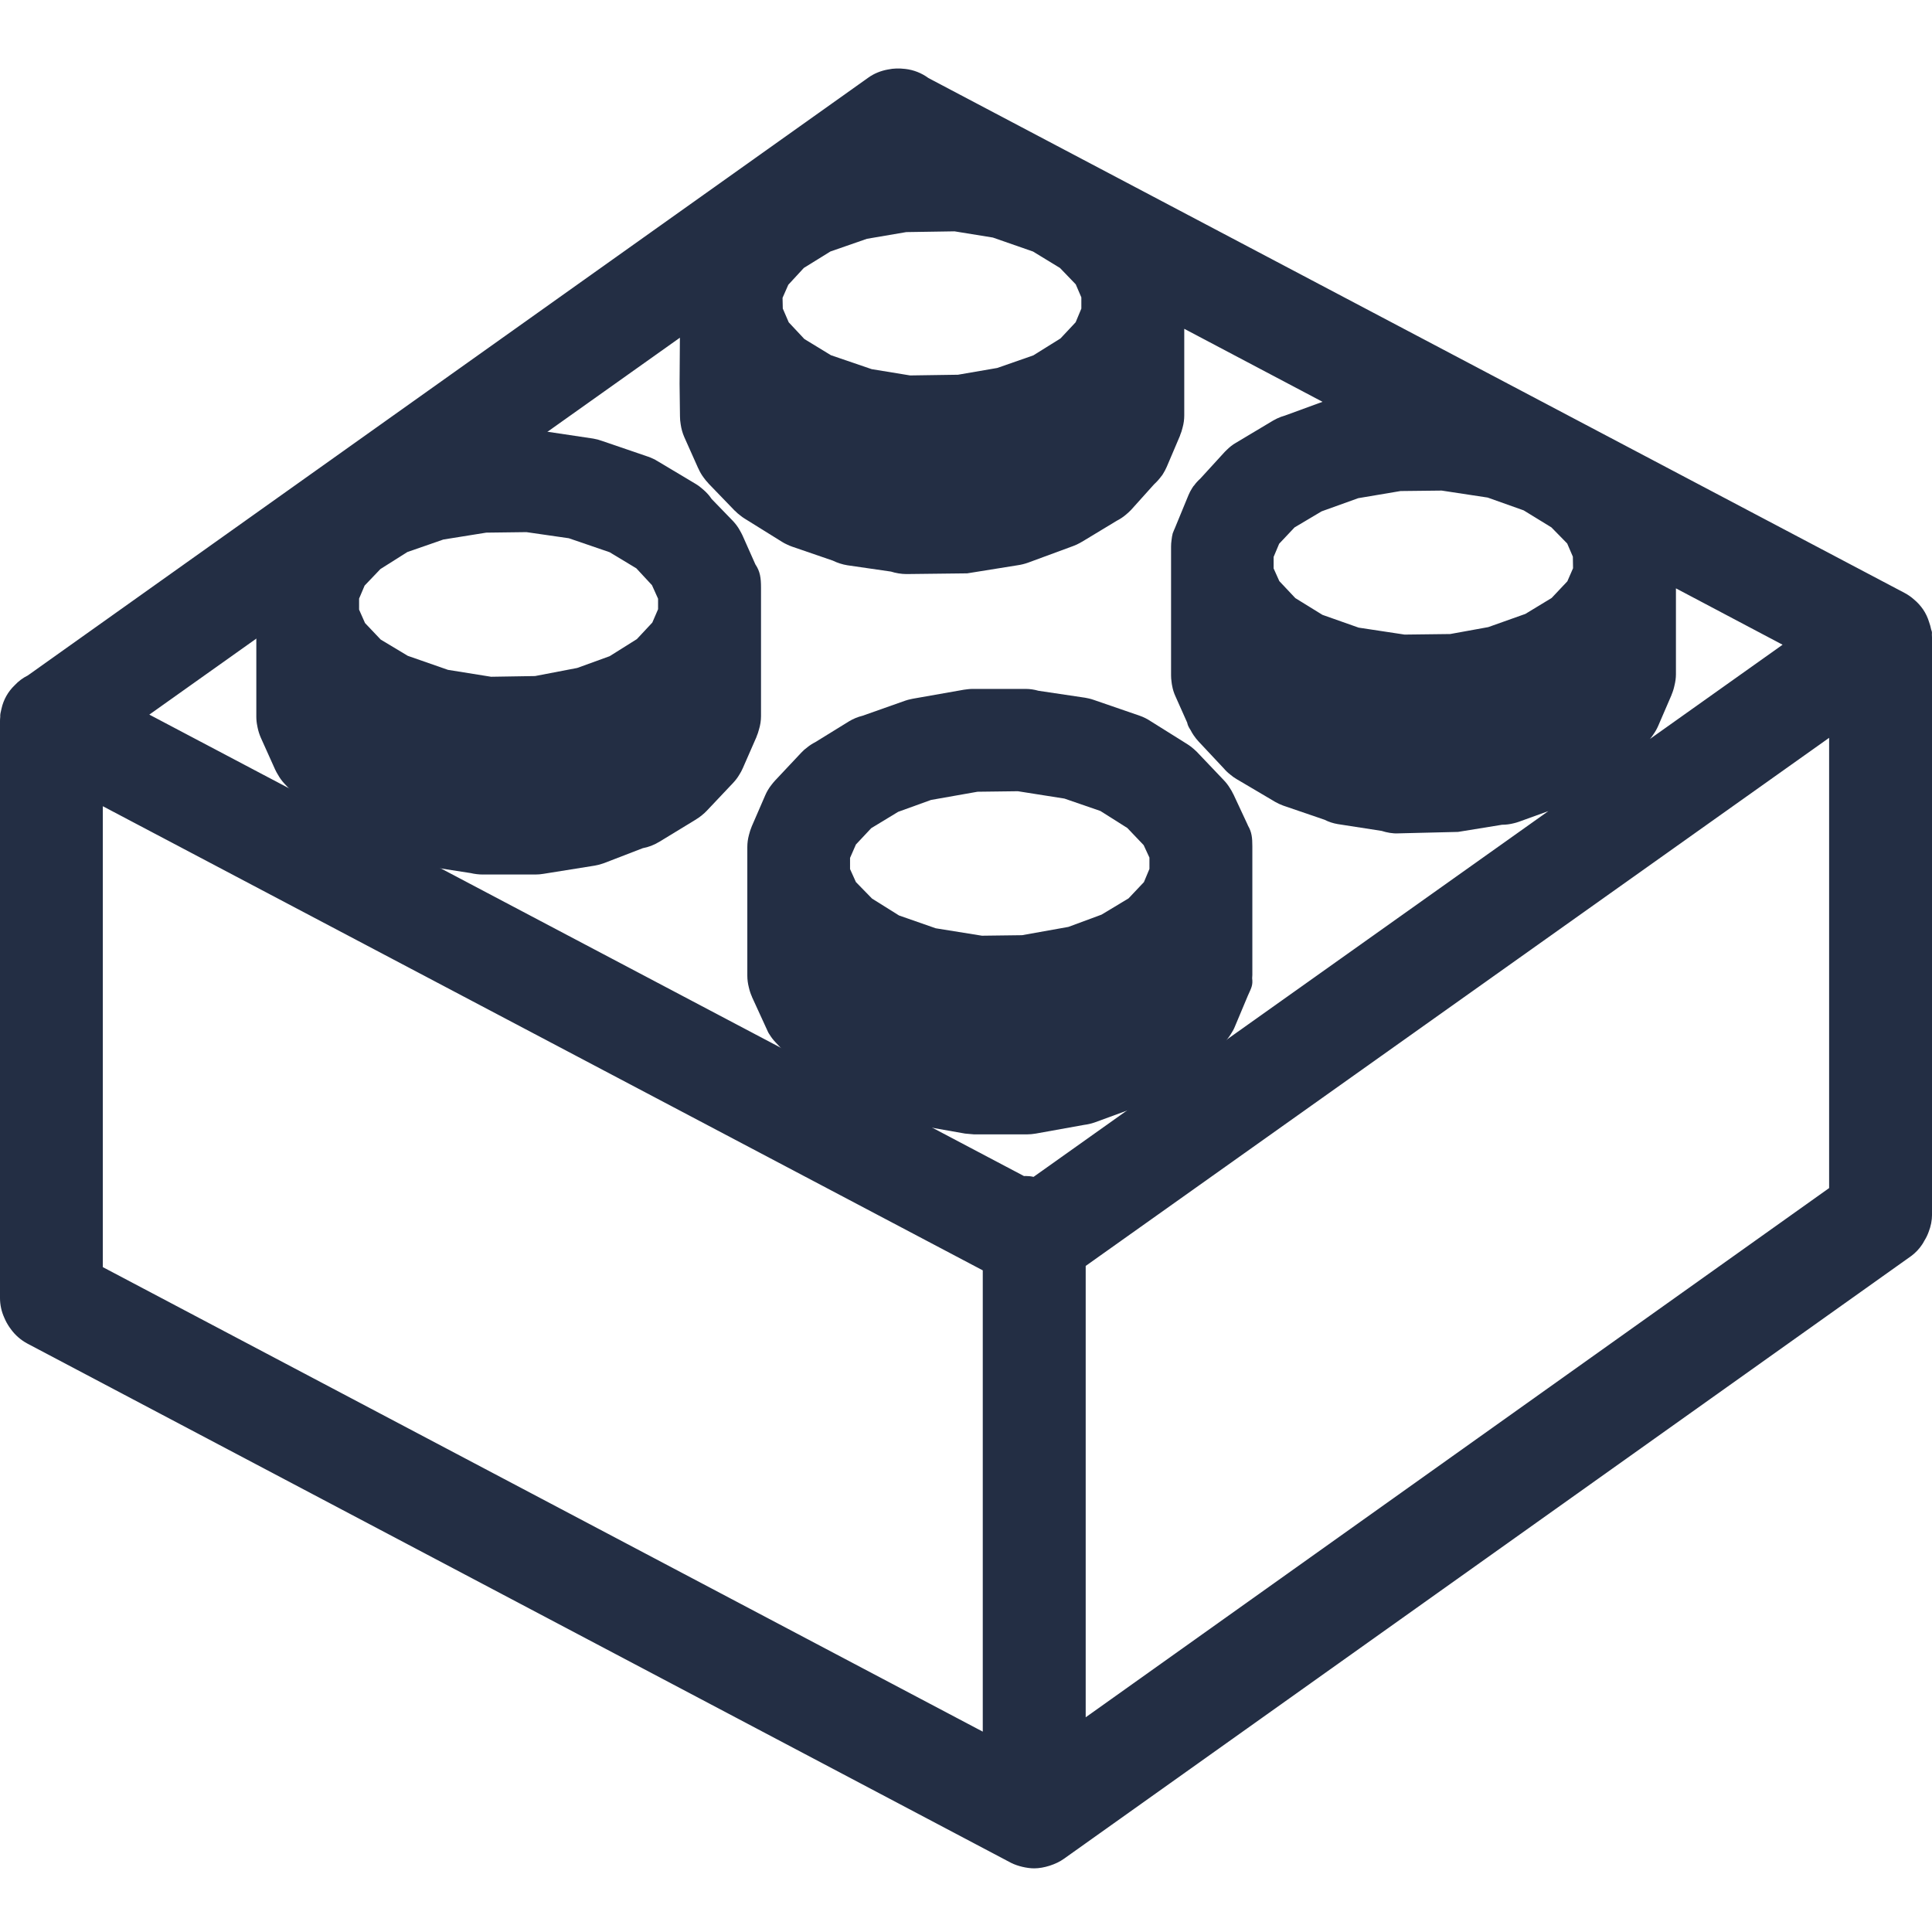
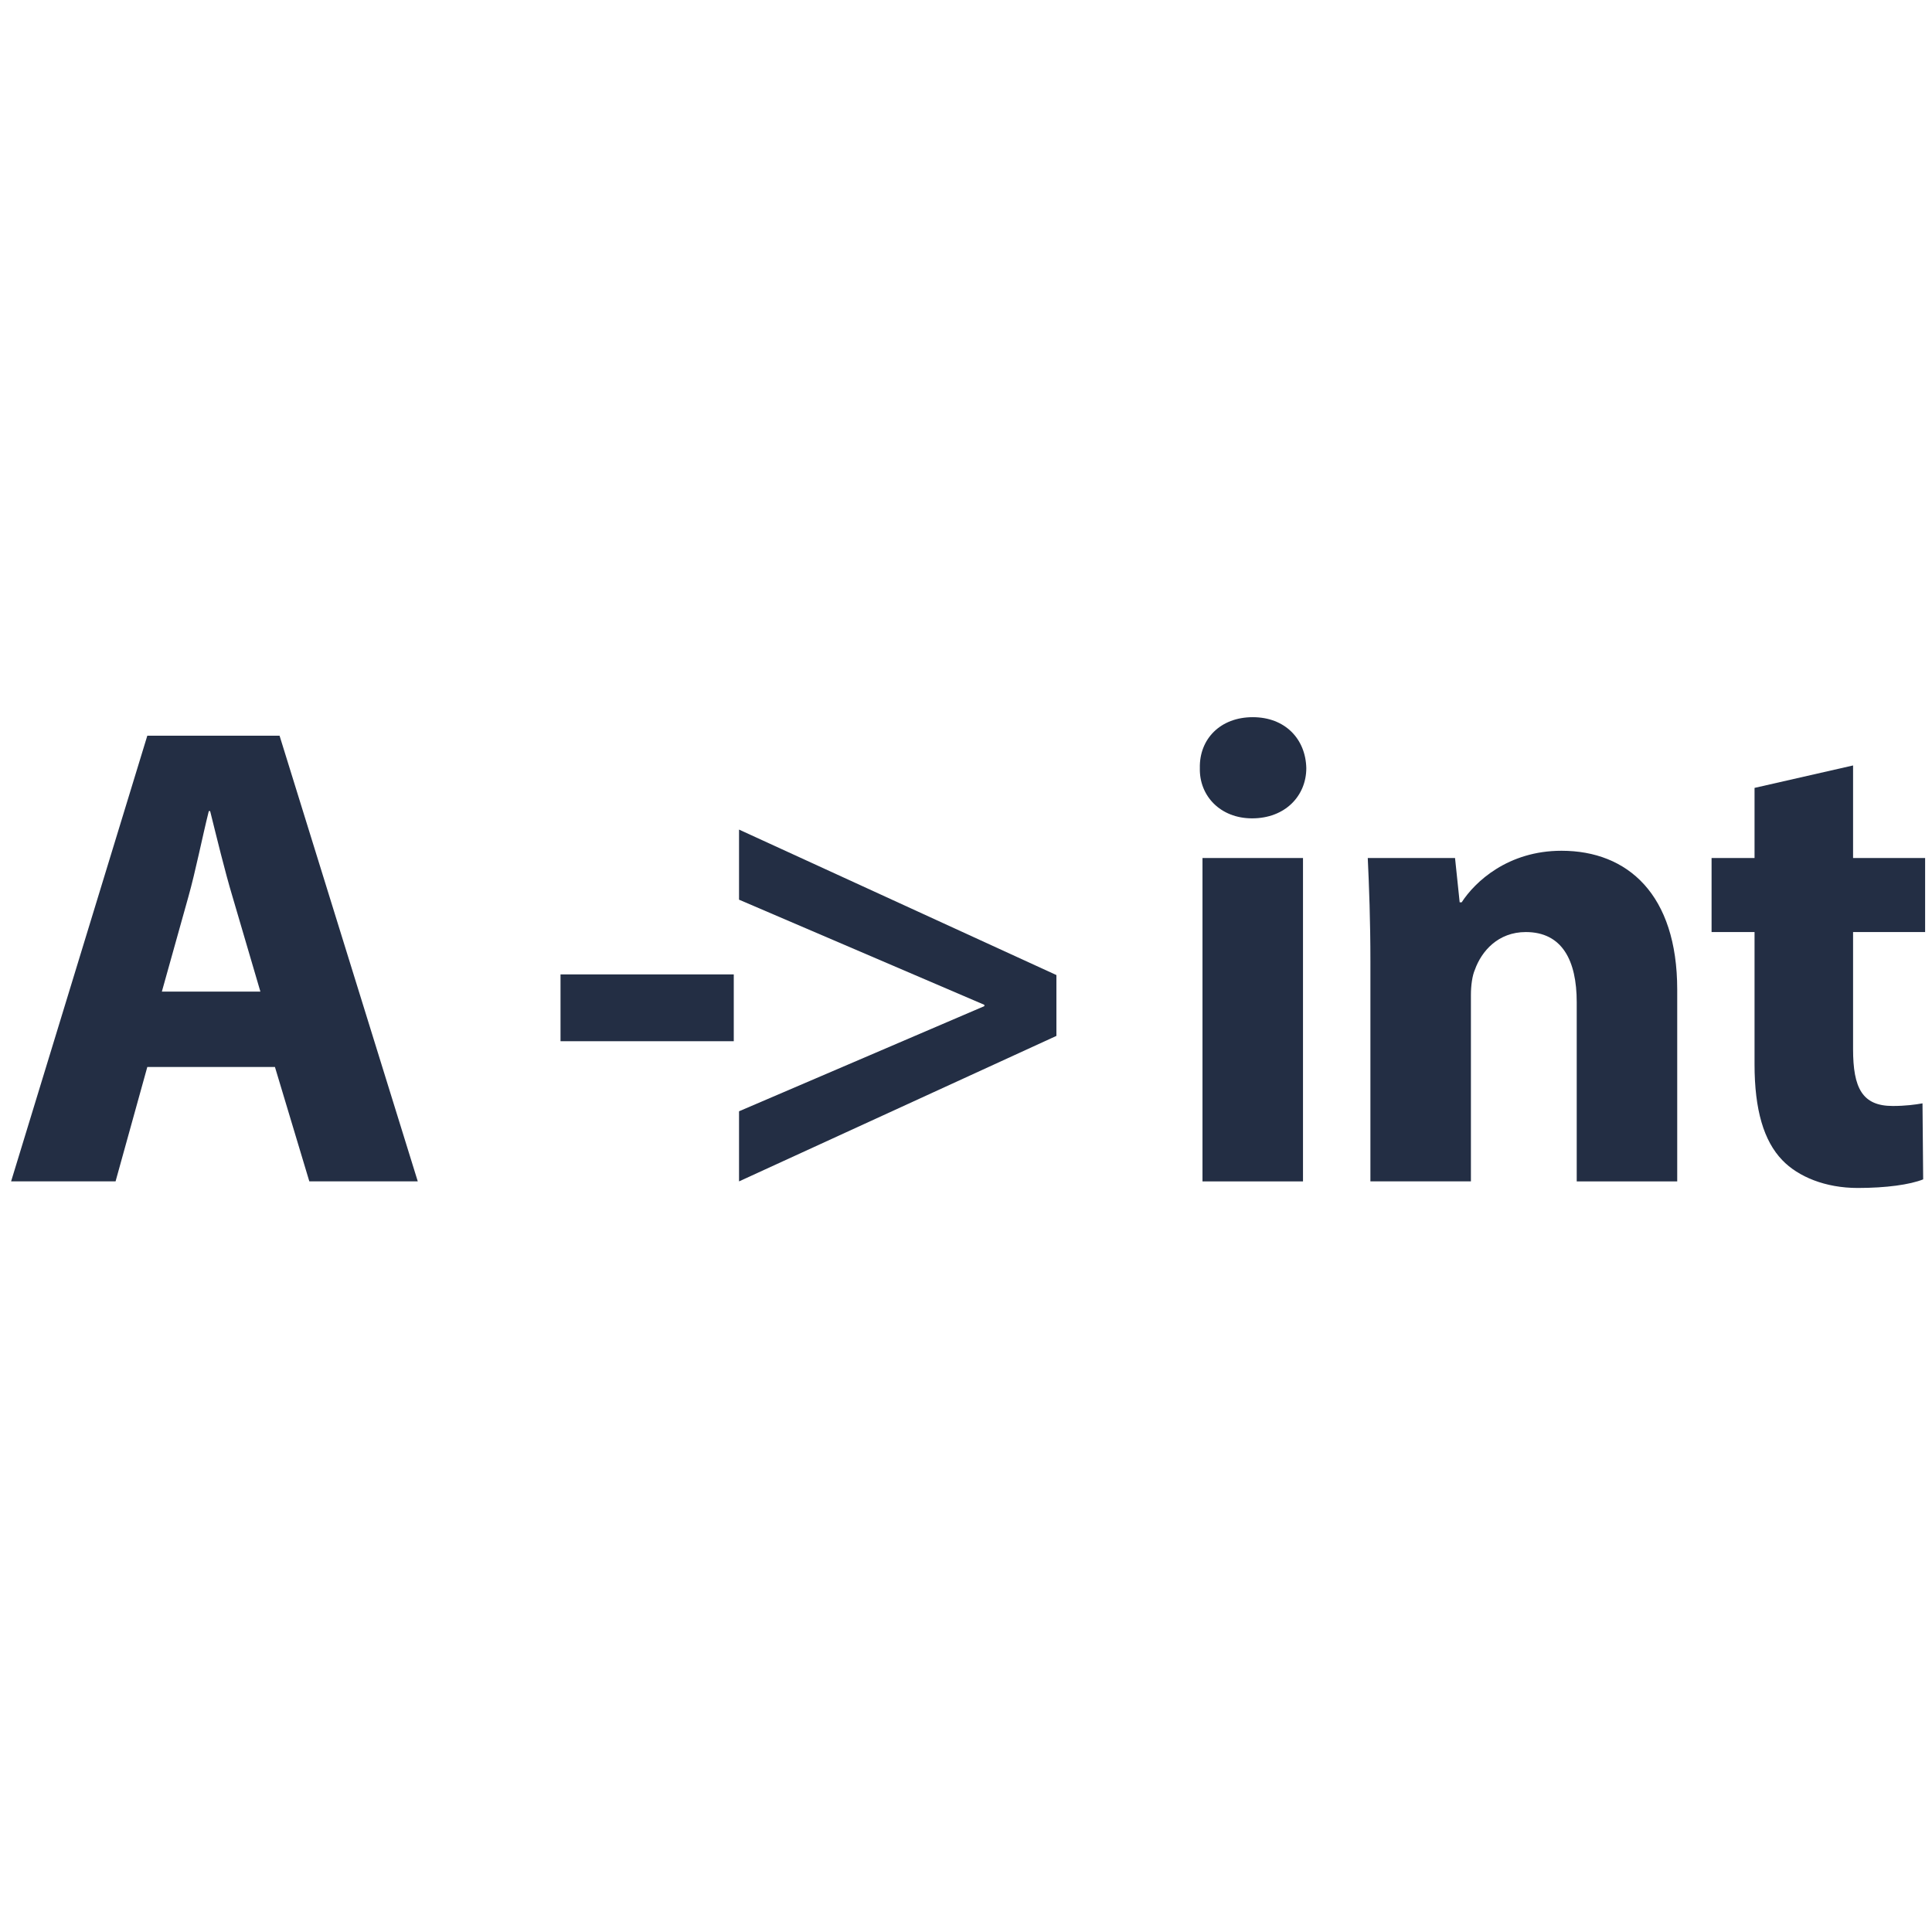
<svg xmlns="http://www.w3.org/2000/svg" version="1.1" id="Layer_1" x="0px" y="0px" width="128px" height="128px" viewBox="0 0 128 128" enable-background="new 0 0 128 128" xml:space="preserve">
  <g>
-     <path fill="#232E44" d="M68.518,120.702c0.062,0,0.115-0.022,0.174-0.052c0-0.006,0.004,0,0.01-0.006l56.089-39.912   c0.01-0.006,0.01-0.021,0.01-0.03c0.025-0.027,0.03-0.054,0.058-0.095c0.021-0.043,0.053-0.073,0.053-0.116   c0-0.011,0.011-0.015,0.011-0.024V42.284c0-0.013-0.021-0.023-0.021-0.044c-0.01-0.026-0.021-0.058-0.026-0.087   c-0.015-0.019-0.011-0.034-0.015-0.052c-0.006-0.008-0.027-0.008-0.027-0.01c-0.01-0.026-0.03-0.034-0.053-0.053   c-0.021-0.008-0.021-0.026-0.03-0.031L59.66,7.635c-0.021-0.016-0.031,0-0.057-0.016c-0.037-0.011-0.078-0.011-0.11-0.005   c-0.053,0-0.084,0.005-0.115,0.026c-0.026,0.005-0.047,0-0.058,0.008L3.212,47.507c-0.011,0.005-0.011,0.013-0.011,0.029   c-0.021,0.01-0.032,0.031-0.047,0.05c-0.005,0.018-0.037,0.023-0.047,0.031c-0.005,0.023,0,0.034,0,0.052   c-0.005,0.029-0.016,0.053-0.016,0.079c0,0.008-0.01,0.013-0.01,0.024v38.234c0,0.021,0.015,0.031,0.015,0.047   c0.005,0.043,0.021,0.079,0.053,0.11c0.016,0.03,0.042,0.062,0.063,0.089c0.016,0.018,0.016,0.031,0.042,0.036l65.111,34.382   C68.418,120.691,68.464,120.702,68.518,120.702z M59.535,8.297l7.387,3.9l-3.374-0.594c-0.016-0.007-0.016,0.011-0.032,0.005   c-0.021,0-0.021-0.012-0.03-0.015l-3.521,0.055c-0.005,0-0.026,0.013-0.031,0.013c-0.011,0-0.011-0.008-0.026-0.003l-3.379,0.536   c0,0.003-0.016,0.019-0.016,0.021c-0.01,0-0.025-0.011-0.037-0.003l-3.029,1.049c-0.016,0.007-0.026,0.019-0.042,0.029   c-0.01,0.005-0.021-0.008-0.036,0.005l-2.464,1.539c-0.016,0.008-0.016,0.018-0.032,0.031c-0.005,0.005-0.026,0.005-0.041,0.018   L49.1,16.759c-0.005,0.013-0.005,0.031-0.021,0.05c0,0.015-0.031,0.021-0.036,0.036l-0.911,2.077   c-0.005,0.021,0.01,0.042-0.005,0.071c0,0.021-0.021,0.039-0.021,0.06l0.026,2.134l-0.026,4.198l0,0c0,0,0,0.002,0,0.005   l0.026,2.187c0,0.026,0.021,0.034,0.021,0.062c0.01,0.021,0,0.045,0,0.065l0.925,2.075c0,0.026,0.031,0.034,0.042,0.06   c0,0.008,0,0.026,0.021,0.034l1.758,1.82c0.005,0.011,0.021,0.005,0.032,0.014c0.005,0.007,0.021,0.028,0.031,0.034l2.469,1.536   c0.016,0.005,0.026,0.005,0.037,0.013c0.01,0.002,0.01,0.019,0.031,0.019l3.056,1.078c0.015,0.007,0.036,0.007,0.052,0.011   c0.006,0,0.006,0.007,0.011,0.007l3.379,0.536c0.016,0.005,0.026,0.008,0.058,0.008l0,0h3.495l0,0c0.01,0,0.025-0.002,0.042-0.008   l3.391-0.536c0,0,0-0.007,0.006-0.007c0.015-0.003,0.023-0.003,0.052-0.011l3.008-1.109c0.011,0,0.011-0.014,0.021-0.016   c0.011-0.011,0.021-0.002,0.031-0.013l2.506-1.504c0.016-0.008,0.016-0.031,0.031-0.036c0.01-0.011,0.026-0.009,0.036-0.021   l1.731-1.876c0.006-0.007,0.006-0.029,0.017-0.036c0.021-0.019,0.03-0.037,0.042-0.053l0.883-2.077   c0.018-0.024-0.005-0.042,0-0.066c0-0.023,0.032-0.037,0.032-0.063v-6.393v-2.129c0-0.029-0.032-0.037-0.032-0.06   c-0.005-0.029,0-0.05-0.005-0.068l-0.899-2.077c-0.01-0.019-0.037-0.026-0.047-0.042c-0.006-0.019-0.006-0.034-0.011-0.055   l-1.104-1.13L99.314,29.31l-3.254-0.495c-0.016,0-0.021,0.005-0.031,0.005c-0.006,0-0.006-0.008-0.025-0.008h-3.516   c-0.016,0-0.021,0.008-0.032,0.008c0,0-0.011-0.005-0.024-0.002l-3.375,0.567c-0.016,0.003-0.016,0.011-0.021,0.011   c-0.011,0.005-0.021-0.003-0.042,0l-3.008,1.08c-0.01,0.005-0.01,0.024-0.016,0.026c-0.018,0.005-0.027,0-0.048,0.005l-2.475,1.478   c-0.005,0.011-0.005,0.026-0.017,0.031c-0.016,0.016-0.031,0.014-0.043,0.024l-1.762,1.875c-0.011,0.016-0.005,0.04-0.016,0.058   c-0.006,0.013-0.037,0.016-0.043,0.034l-0.889,2.077c-0.006,0.021,0.004,0.047,0,0.068c0,0.018-0.017,0.037-0.017,0.062v2.185   v4.204v2.137c0,0.016,0.017,0.035,0.017,0.058c0.004,0.029-0.006,0.044,0,0.07l0.926,2.069c0.006,0.026,0.021,0.04,0.031,0.061   c0.016,0.01,0,0.026,0.026,0.034l1.752,1.873c0.017,0.018,0.026,0.008,0.036,0.024c0.031,0.01,0.031,0.023,0.043,0.039l2.488,1.47   c0.017,0.005,0.031,0.005,0.037,0.013c0.021,0.008,0.021,0.013,0.021,0.018l3.039,1.078c0.022,0.005,0.037,0.005,0.053,0.011   c0.005,0,0.005,0.003,0.005,0.005l3.379,0.567c0.019,0.005,0.032,0.005,0.055,0.005l0,0c0.01,0,0.01,0,0.01,0l3.518-0.06l0,0   c0.024,0,0.029,0,0.041-0.002l3.379-0.51c0.012,0,0.012-0.005,0.012-0.005c0.025-0.006,0.041-0.006,0.057-0.011l3.04-1.078   c0.011-0.005,0.011-0.01,0.024-0.018c0.007-0.011,0.022-0.008,0.037-0.016l2.443-1.536c0.016-0.005,0.016-0.026,0.026-0.031   c0.005-0.013,0.03-0.008,0.042-0.019l1.757-1.873c0.012-0.013,0.012-0.026,0.012-0.04c0.021-0.019,0.041-0.029,0.058-0.058   l0.895-2.074c0.021-0.021,0-0.038,0-0.063c0.018-0.024,0.031-0.042,0.031-0.065v-6.338l0,0c0,0,0,0,0-0.002l-0.031-2.184   c0-0.023-0.01-0.042-0.016-0.058c-0.01-0.029,0.006-0.047-0.01-0.071l-0.905-2.071c0-0.021-0.027-0.029-0.042-0.044   c-0.012-0.016-0.012-0.037-0.021-0.056l-1.047-1.077l18.086,9.552L68.489,81.736l-0.351-0.184c0.125-0.104,0.166-0.275,0.066-0.417   c-0.094-0.143-0.292-0.184-0.439-0.09l-0.172,0.114c-0.025,0.021-0.025,0.053-0.058,0.079L4.028,47.732L59.535,8.297z    M73.874,17.104l0.849,1.959v1.999l-0.832,1.988l-1.658,1.771l-2.434,1.52l-2.956,1.031l-3.327,0.534l-3.442,0.052l-3.321-0.585   l-3.014-1.031l-2.412-1.467l-1.684-1.803l-0.854-1.959l-0.036-1.996l0.858-1.959l1.668-1.805l2.402-1.488l2.981-1.033l3.333-0.531   l3.464-0.054l3.327,0.585l2.976,1.033l2.407,1.467L73.874,17.104z M73.891,29.412l-1.658,1.802l-2.442,1.462l-2.946,1.086   l-3.327,0.531h-3.442l-3.332-0.534l-3.003-1.054l-2.412-1.491l-1.684-1.752L48.786,27.5l-0.031-2.113l0.01-2.676l0.314,0.677   c0,0.021,0.021,0.037,0.042,0.052c0,0.013,0,0.024,0.005,0.04l1.763,1.867c0.016,0.016,0.031,0.013,0.031,0.024   c0.032,0.011,0.032,0.031,0.042,0.037l2.469,1.504c0.016,0.008,0.026,0.005,0.037,0.01c0.01,0.006,0.01,0.019,0.031,0.023   l3.056,1.047c0.015,0.005,0.036,0.003,0.052,0.005c0,0,0,0.007,0.006,0.007l3.379,0.597c0.016,0.002,0.031,0.002,0.052,0.002l0,0   c0.011,0,0.011,0,0.011,0l3.495-0.052l0,0c0.01-0.002,0.025-0.002,0.042-0.002l3.385-0.544c0.006,0,0.006-0.005,0.012-0.007   c0.015,0,0.023,0,0.035-0.005l3.02-1.047c0.005-0.005,0.016-0.023,0.025-0.026c0.006-0.005,0.021-0.002,0.037-0.01l2.5-1.564   c0.016-0.005,0.016-0.023,0.031-0.034c0.01-0.008,0.026-0.005,0.026-0.019l1.735-1.844c0.012-0.013,0.006-0.024,0.012-0.04   c0.021-0.021,0.041-0.031,0.053-0.057l0.256-0.615v4.716L73.891,29.412z M66.941,12.216c-0.004-0.003-0.004-0.016-0.015-0.016   L66.941,12.216L66.941,12.216z M106.425,34.258l0.858,1.967l0.021,2.048l-0.854,1.962l-1.694,1.8l-2.369,1.436l-2.988,1.062   l-3.321,0.555h-3.479l-3.332-0.502l-2.981-1.055l-2.429-1.496l-1.688-1.8l-0.862-1.909v-2.051l0.825-1.959l1.7-1.8l2.418-1.436   l2.955-1.064l3.311-0.557h3.471l3.332,0.507l2.973,1.055l2.432,1.496L106.425,34.258z M68.848,82.281l55.418-39.365v37.386   l-55.418,39.446V82.281z M3.729,48.308l64.464,34v37.53L3.729,85.807V48.308z" />
-     <path fill="#232E44" d="M68.518,123.783c-0.476,0-1.099-0.146-1.526-0.361L1.815,89.016c-0.43-0.23-0.811-0.561-1.093-0.953   c-0.147-0.193-0.272-0.401-0.367-0.602c-0.025-0.053-0.052-0.105-0.073-0.163C0.099,86.896,0,86.445,0,86.006V47.772   c0-0.092,0.005-0.181,0.016-0.272c-0.011-0.197,0.026-0.28,0.083-0.547c0.131-0.597,0.435-1.135,0.874-1.553   c0.246-0.265,0.539-0.487,0.869-0.649L57.536,5.137c0.377-0.269,0.827-0.449,1.287-0.531c0.388-0.081,0.738-0.086,1.156-0.039   c0.549,0.062,1.088,0.274,1.533,0.604l64.671,34.112c0.23,0.121,0.445,0.272,0.639,0.447c0.226,0.188,0.424,0.408,0.593,0.654   c0.171,0.253,0.302,0.533,0.392,0.829c0.059,0.16,0.104,0.324,0.137,0.492c0.062,0.17,0.058,0.191,0.048,0.314   c0.005,0.086,0.01,0.175,0.01,0.264v38.183c0,0.392-0.078,0.778-0.222,1.146c-0.071,0.199-0.16,0.382-0.266,0.555   c-0.006,0.01-0.016,0.032-0.025,0.042c-0.053,0.104-0.104,0.188-0.157,0.263c-0.188,0.281-0.424,0.526-0.694,0.731l-56.15,39.946   C69.967,123.525,69.154,123.783,68.518,123.783z M6.812,83.95l58.299,30.776V84.164L6.812,53.414V83.95z M71.93,83.871v29.904   l49.254-35.062v-29.83L71.93,83.871z M67.941,77.913c0.172,0,0.355,0.015,0.535,0.058l34.107-24.233l-1.967,0.711   c-0.1,0.034-0.209,0.068-0.324,0.094c-0.246,0.063-0.507,0.099-0.775,0.099L96.6,55.116l-3.966,0.097   c-0.35,0.021-0.764-0.055-1.093-0.163l-2.914-0.452c-0.299-0.05-0.591-0.145-0.863-0.282v-0.002l-2.752-0.942   c-0.188-0.068-0.371-0.155-0.545-0.254c-0.016-0.011-0.031-0.021-0.046-0.029l-2.491-1.47c-0.146-0.087-0.287-0.183-0.412-0.293   c-0.162-0.125-0.31-0.264-0.439-0.418l-1.658-1.769c-0.125-0.133-0.24-0.277-0.341-0.428c-0.072-0.108-0.142-0.22-0.198-0.335   c-0.146-0.222-0.193-0.337-0.23-0.505l-0.778-1.745c-0.095-0.209-0.167-0.427-0.208-0.651c-0.021-0.097-0.038-0.199-0.048-0.301   c-0.022-0.146-0.032-0.291-0.032-0.434v-8.525c0-0.142,0.01-0.288,0.032-0.434c0.016-0.152,0.041-0.303,0.077-0.444l0.084-0.209   c0.012-0.024,0.018-0.047,0.027-0.068h0.004l0.933-2.265c0.062-0.154,0.146-0.303,0.235-0.447c0.03-0.047,0.058-0.092,0.088-0.136   l0.043-0.044c0.119-0.167,0.261-0.322,0.416-0.46l1.623-1.776c0.047-0.047,0.096-0.094,0.143-0.139   c0.171-0.172,0.365-0.324,0.58-0.449l2.474-1.479c0.08-0.043,0.157-0.085,0.236-0.125c0.01-0.005,0.021-0.01,0.032-0.015   l0.005-0.003c0.161-0.076,0.329-0.139,0.502-0.186l2.501-0.915l-9.161-4.837v5.736c0,0.267-0.035,0.537-0.108,0.798   c-0.043,0.183-0.101,0.364-0.174,0.536h0.006l-0.885,2.077c-0.072,0.165-0.162,0.332-0.256,0.481   c-0.012,0.011-0.018,0.021-0.021,0.032c-0.016,0.024-0.031,0.044-0.045,0.067l-0.019,0.019c-0.142,0.198-0.329,0.405-0.502,0.562   l-1.517,1.688c-0.105,0.107-0.215,0.212-0.33,0.306c-0.188,0.162-0.397,0.303-0.621,0.416l-2.303,1.392v-0.002   c-0.043,0.026-0.084,0.05-0.127,0.073c-0.14,0.081-0.293,0.149-0.443,0.206l-3.008,1.109c-0.211,0.076-0.473,0.141-0.69,0.17   l-3.338,0.536l-4.023,0.047c-0.33,0-0.712-0.062-1.026-0.164l-2.893-0.419c-0.314-0.049-0.675-0.165-0.957-0.306l-2.705-0.929   c-0.11-0.04-0.22-0.083-0.325-0.136c-0.121-0.053-0.235-0.115-0.345-0.184l-2.469-1.536c-0.089-0.054-0.178-0.117-0.262-0.186   c-0.141-0.102-0.271-0.214-0.387-0.337H48.68l-1.758-1.821l0.006-0.002c-0.116-0.12-0.226-0.249-0.32-0.387   c-0.136-0.183-0.251-0.382-0.339-0.588h-0.005l-0.926-2.074c-0.12-0.272-0.199-0.558-0.241-0.851   c-0.031-0.178-0.047-0.355-0.047-0.534l-0.026-2.149l0.021-3.056L9.893,47.345l57.95,30.573   C67.874,77.918,67.911,77.913,67.941,77.913z M89.961,48.59c0.053,0.013,0.105,0.029,0.152,0.044l2.92,0.458l2.918-0.094   l2.962-0.46c0.005,0,0.005,0,0.01-0.003l2.429-0.879l1.894-1.222l-2.813,1.002c-0.168,0.06-0.347,0.104-0.522,0.135l-3.322,0.555   l-3.985,0.042l-3.793-0.539c-0.193-0.029-0.383-0.076-0.565-0.141l-2.884-1.018l0.043,0.042l1.805,1.067   c0.158,0.05,0.299,0.11,0.429,0.183L89.961,48.59z M109.544,48.65c-0.058,0.089-0.114,0.172-0.185,0.254l-0.053,0.06l8.795-6.249   l-7.066-3.735v5.697c0,0.248-0.037,0.502-0.1,0.751c-0.043,0.204-0.105,0.402-0.188,0.596h0.005l-0.895,2.074   C109.773,48.289,109.669,48.475,109.544,48.65z M90.014,41.582l3.045,0.461l3.02-0.037l2.521-0.458l2.459-0.874l1.741-1.057   l1.041-1.104l0.377-0.865l-0.012-0.767l-0.376-0.874l-1.046-1.067l-1.837-1.127l-2.385-0.848l-3.047-0.463l-2.725,0.031   l-2.805,0.473l-2.422,0.871l-1.795,1.065l-1.021,1.083l-0.366,0.872v0.763l0.377,0.84l1.062,1.127l1.795,1.108L90.014,41.582z    M55.051,23.534l2.7,0.923l2.548,0.417l3.17-0.047l2.6-0.448l2.391-0.834l1.801-1.123l1.004-1.072l0.377-0.905v-0.743l-0.371-0.863   l-1.045-1.086l-1.785-1.088l-2.662-0.927l-2.539-0.411l-3.197,0.05l-2.61,0.445l-2.417,0.84l-1.758,1.088l-1.031,1.117   l-0.381,0.865l0.016,0.711l0.393,0.911l1.035,1.106L55.051,23.534z" />
-   </g>
-   <g>
-     <path fill="#232E44" d="M20.089,47.546c0.005,0.026-0.005,0.053,0,0.071l0.947,2.103c0.005,0.021,0.031,0.032,0.047,0.055   c0,0.01,0,0.026,0.005,0.034l1.736,1.847c0.006,0.013,0.031,0.007,0.042,0.018c0.01,0.011,0.01,0.029,0.031,0.037l2.501,1.506   c0.005,0.005,0.026,0.003,0.031,0.013c0.01,0.002,0.016,0.016,0.031,0.019l2.993,1.046c0.032,0.011,0.042,0.011,0.052,0.011   c0.005,0.002,0.005,0.008,0.011,0.008l3.411,0.541c0.01,0.002,0.042,0.002,0.052,0.002l0,0h3.495l0,0c0.01,0,0.031,0,0.052-0.002   l3.385-0.541l0.011-0.008c0.01-0.008,0.021-0.008,0.042-0.011l3.044-1.104c0.006-0.002,0.006-0.016,0.011-0.019   c0.015-0.005,0.026-0.003,0.036-0.013l2.47-1.504c0.031-0.011,0.031-0.026,0.042-0.037c0.01-0.011,0.021-0.005,0.026-0.019   l1.743-1.849c0.005-0.011,0.005-0.026,0.01-0.032c0.026-0.026,0.042-0.034,0.047-0.058l0.905-2.077c0.016-0.021,0-0.042,0-0.068   c0.016-0.021,0.037-0.037,0.037-0.062v-6.388v-2.137c0-0.024-0.021-0.038-0.037-0.061c0-0.024,0.016-0.05,0-0.068l-0.926-2.072   c-0.021-0.021-0.037-0.024-0.042-0.04s-0.005-0.042-0.011-0.052l-1.742-1.873c-0.01-0.015-0.021-0.013-0.052-0.021   c-0.011-0.016-0.011-0.026-0.021-0.037l-2.496-1.501c-0.015-0.008-0.02,0-0.036-0.008c-0.021-0.005-0.021-0.023-0.037-0.026   l-3.061-1.048c-0.01-0.002-0.016,0.002-0.026,0.002c-0.011-0.002-0.011-0.023-0.032-0.023l-3.374-0.539   c-0.016,0-0.027,0.013-0.032,0.013c-0.01,0-0.01-0.018-0.026-0.018h-3.462c-0.006,0-0.011,0.018-0.021,0.018   c-0.016,0-0.031-0.013-0.031-0.013L28.491,32.1c-0.005,0-0.011,0.021-0.037,0.023c0,0-0.011-0.005-0.016-0.002l-3.04,1.048   c-0.021,0.003-0.026,0.021-0.042,0.029c0,0.006-0.016,0-0.037,0.009l-2.464,1.561c-0.01,0.006-0.01,0.029-0.025,0.034   c-0.011,0.005-0.026,0.003-0.037,0.01l-1.758,1.852c-0.021,0.014-0.01,0.037-0.031,0.055c-0.011,0.016-0.026,0.019-0.032,0.042   l-0.889,2.075c-0.011,0.023,0.005,0.036,0,0.065c0,0.018-0.021,0.034-0.021,0.058v2.163v4.258v2.103   C20.068,47.512,20.084,47.526,20.089,47.546z M21.543,37.073l1.7-1.774l2.401-1.52l2.977-1.033l3.327-0.534h3.417l3.322,0.534   l3.013,1.033l2.422,1.46l1.673,1.805l0.885,1.962v1.993l-0.847,1.965l-1.669,1.776l-2.412,1.517l-2.977,1.031l-3.328,0.583h-3.442   l-3.343-0.583l-2.966-1.033l-2.427-1.465l-1.68-1.776l-0.879-1.961V39.03L21.543,37.073z M21.036,43.33   c0.005,0.026,0.031,0.031,0.047,0.058c0.005,0.005,0,0.026,0.01,0.031l1.731,1.847c0.021,0.013,0.031,0.005,0.042,0.016   c0.01,0.01,0.01,0.036,0.031,0.041l2.501,1.502c0.01,0.007,0.026,0.007,0.031,0.011c0.01,0.007,0.016,0.018,0.031,0.021   l2.998,1.049c0.027,0.008,0.037,0.005,0.047,0.008c0.005,0,0.005,0.002,0.005,0.005l3.417,0.599   c0.01,0.005,0.042,0.005,0.052,0.005l0,0h3.495l0,0c0.021,0,0.031,0,0.063-0.005l3.385-0.599c0-0.002,0-0.005,0.005-0.005   c0.005-0.003,0.015,0,0.031-0.008l3.04-1.049c0.016-0.002,0.016-0.013,0.021-0.021c0.015-0.008,0.026-0.003,0.052-0.014   l2.474-1.559c0.011-0.013,0.011-0.026,0.021-0.037c0.01-0.007,0.021-0.005,0.037-0.015l1.732-1.85   c0.005-0.01,0.005-0.023,0.01-0.039c0.026-0.016,0.042-0.027,0.047-0.05l0.288-0.657v4.776l-0.853,1.959l-1.664,1.774l-2.412,1.465   l-2.977,1.083l-3.328,0.537h-3.442l-3.348-0.537l-2.961-1.031l-2.427-1.461l-1.675-1.774l-0.874-1.988v-2.035v-2.752L21.036,43.33z   " />
-     <path fill="#232E44" d="M35.475,57.939H31.98c-0.246,0-0.549-0.034-0.79-0.094l-3.154-0.489c-0.167-0.027-0.398-0.087-0.56-0.139   l-3.029-1.06c-0.146-0.052-0.293-0.115-0.429-0.188c-0.074-0.036-0.141-0.073-0.209-0.115v0.002l-2.501-1.509   c-0.11-0.065-0.215-0.139-0.314-0.22c-0.146-0.11-0.288-0.23-0.413-0.364v0.002l-1.737-1.847c-0.162-0.175-0.309-0.372-0.423-0.581   c-0.073-0.115-0.136-0.233-0.194-0.356l-0.946-2.103c-0.094-0.215-0.167-0.442-0.215-0.678c-0.005-0.037-0.016-0.073-0.021-0.11   c-0.042-0.199-0.063-0.403-0.063-0.607v-8.524c0-0.191,0.021-0.385,0.058-0.576c0.042-0.277,0.12-0.549,0.23-0.802l0.874-2.033   c0.078-0.185,0.178-0.363,0.288-0.528c0.11-0.17,0.235-0.33,0.372-0.474v-0.002l1.758-1.852c0.141-0.149,0.298-0.282,0.466-0.4   c0.146-0.104,0.292-0.199,0.455-0.278l2.192-1.41c0.136-0.086,0.283-0.162,0.434-0.227c0.094-0.044,0.188-0.084,0.289-0.118   l2.982-1.031c0.204-0.078,0.413-0.136,0.627-0.17l3.38-0.539c0.073-0.011,0.146-0.021,0.214-0.026   c0.11-0.011,0.215-0.019,0.325-0.019h3.462c0.299,0,0.592,0.045,0.869,0.128l3.05,0.456c0.204,0.034,0.408,0.089,0.602,0.162   l3.03,1.036c0.109,0.036,0.219,0.083,0.324,0.133c0.042,0.019,0.084,0.037,0.125,0.058l0.11,0.067   c0.016,0.008,0.031,0.016,0.042,0.023l2.558,1.528c0.173,0.104,0.334,0.227,0.487,0.366c0.214,0.183,0.408,0.392,0.56,0.625   l1.433,1.48c0.172,0.186,0.325,0.392,0.445,0.617c0.062,0.102,0.114,0.207,0.167,0.314l0.857,1.927   c0.314,0.462,0.372,0.9,0.372,1.531v8.524c0,0.295-0.047,0.596-0.136,0.884c-0.042,0.162-0.094,0.322-0.162,0.476h0.005   l-0.91,2.077c-0.068,0.157-0.146,0.306-0.241,0.45c-0.11,0.188-0.246,0.363-0.392,0.52l-1.748,1.85   c-0.1,0.106-0.204,0.203-0.32,0.295c-0.12,0.102-0.25,0.196-0.387,0.277v0.003l-2.469,1.504v-0.002   c-0.33,0.201-0.696,0.342-1.073,0.411l-2.569,0.991c-0.037,0.013-0.073,0.026-0.11,0.036c-0.167,0.058-0.335,0.1-0.507,0.129   l-3.385,0.542C35.852,57.923,35.637,57.939,35.475,57.939z M27.016,43.45l2.663,0.929l2.856,0.458l2.914-0.047l2.793-0.536   l2.15-0.78l1.8-1.13l1.025-1.096l0.382-0.885v-0.696l-0.403-0.896l-1.036-1.117l-1.769-1.067l-2.705-0.927l-2.809-0.405   l-2.663,0.034l-2.841,0.456l-2.385,0.829l-1.784,1.127l-1.047,1.096l-0.366,0.861v0.734l0.392,0.885l1.036,1.093L27.016,43.45z" />
-   </g>
-   <g>
-     <path fill="#232E44" d="M52.624,64.775l0.937,2.082c0.01,0.017,0.026,0.027,0.047,0.054c0.011,0.005,0.011,0.021,0.011,0.032   l1.758,1.871c0.021,0.012,0.036,0.006,0.052,0.017c0.011,0.017,0.011,0.03,0.016,0.037l2.474,1.506   c0.016,0.011,0.026,0.011,0.038,0.011c0.015,0.012,0.015,0.016,0.036,0.021l3.055,1.052c0.026,0.005,0.031,0.005,0.037,0.005   c0.011,0,0.011,0.006,0.011,0.012l3.384,0.598c0.022,0,0.042,0,0.064,0l0,0h3.483l0,0c0.021,0,0.041,0,0.062,0l3.379-0.598   c0-0.006,0-0.012,0.006-0.012c0.021,0,0.035,0,0.043-0.005l3.032-1.052c0.017-0.006,0.017-0.021,0.031-0.021   c0.017-0.005,0.026-0.005,0.048-0.011l2.464-1.569c0.017,0,0.017-0.021,0.032-0.025c0.005-0.01,0.023-0.004,0.036-0.016   l1.758-1.853c0.011-0.011,0.011-0.025,0.017-0.037c0.021-0.017,0.037-0.035,0.047-0.058l0.879-2.104c0.011-0.023,0-0.042,0-0.062   c0.011-0.025,0.031-0.043,0.031-0.06V58.25v-2.185c0-0.026-0.021-0.044-0.031-0.062c0-0.029,0.011-0.053,0-0.076L78.92,53.91   c0-0.016-0.037-0.019-0.042-0.034c-0.005-0.016-0.005-0.042-0.017-0.053l-1.758-1.849c-0.011-0.011-0.031-0.005-0.041-0.013   c-0.006-0.01-0.006-0.026-0.017-0.037l-2.479-1.554c-0.017-0.016-0.025-0.011-0.037-0.016c-0.01-0.005-0.016-0.018-0.025-0.026   l-3.045-1.049c-0.005-0.005-0.016,0.002-0.025,0c-0.004-0.005-0.015-0.013-0.026-0.013L68,48.726c-0.021,0-0.021,0.005-0.032,0.005   c-0.005,0-0.005-0.008-0.024-0.008h-3.49c-0.01,0-0.01,0.008-0.031,0.008c-0.011,0.002-0.017-0.005-0.026-0.003l-3.38,0.597   c-0.01,0-0.01,0.011-0.031,0.014c0,0-0.01-0.009-0.016-0.003l-3.039,1.051c-0.016,0.007-0.016,0.019-0.032,0.026   c-0.005,0.005-0.016,0-0.042,0.005l-2.458,1.504c-0.021,0.01-0.021,0.029-0.037,0.039c-0.011,0.008-0.021,0.008-0.037,0.018   l-1.736,1.85c-0.016,0.011-0.005,0.034-0.016,0.05c-0.01,0.015-0.031,0.018-0.047,0.036l-0.9,2.075c-0.021,0.023,0,0.047,0,0.071   c-0.011,0.029-0.031,0.036-0.031,0.06v2.189v4.203v2.131c0,0.026,0.021,0.041,0.031,0.063   C52.634,64.73,52.603,64.753,52.624,64.775z M54.104,54.229l1.658-1.773l2.407-1.462l2.982-1.03l3.327-0.586h3.443l3.354,0.528   l2.977,1.026l2.407,1.522l1.7,1.781l0.877,1.904v2.046l-0.82,1.964l-1.7,1.794l-2.396,1.441l-2.992,1.057l-3.322,0.594h-3.441   l-3.328-0.537l-3.009-1.054l-2.396-1.497l-1.706-1.75l-0.884-1.959v-2.051L54.104,54.229z M53.561,60.515   c0.01,0.023,0.026,0.034,0.047,0.055c0.011,0.016,0.011,0.029,0.011,0.037l1.758,1.818c0.021,0.013,0.036,0.011,0.042,0.019   c0.016,0.005,0.016,0.026,0.026,0.034l2.469,1.535c0.016,0.005,0.026,0.002,0.036,0.008c0.021,0.002,0.021,0.023,0.032,0.023   l3.066,1.077c0.01,0.01,0.026,0.01,0.042,0.01c0.006,0.002,0.006,0.006,0.006,0.006l3.384,0.537   c0.022,0.003,0.042,0.006,0.064,0.006l0,0h3.483l0,0c0.021,0,0.041-0.003,0.062-0.006l3.379-0.596c0,0,0-0.008,0.006-0.008   c0.021,0,0.035,0,0.047-0.006l3.028-1.079c0.017-0.005,0.017-0.018,0.026-0.018c0.005-0.005,0.031-0.005,0.031-0.008l2.484-1.483   c0.012-0.008,0.012-0.029,0.021-0.04c0.017-0.01,0.035-0.002,0.048-0.016l1.758-1.875c0.011-0.011,0.011-0.026,0.017-0.04   c0.021-0.018,0.037-0.026,0.041-0.052l0.262-0.609v4.676l-0.832,1.979l-1.694,1.778l-2.405,1.518l-2.978,1.036L68,71.421h-3.438   l-3.328-0.586l-3.014-1.036l-2.417-1.464l-1.68-1.801l-0.884-1.961v-2.06v-2.699L53.561,60.515z" />
-     <path fill="#232E44" d="M68.025,75.156h-3.483c-0.053-0.01-0.55-0.042-0.602-0.053l-3.385-0.598   c-0.11-0.021-0.215-0.047-0.319-0.078c-0.026-0.005-0.052-0.016-0.078-0.021l-3.17-1.093c-0.188-0.063-0.376-0.146-0.549-0.252   c-0.058-0.021-0.105-0.041-0.121-0.053l-2.475-1.506c-0.13-0.084-0.251-0.168-0.366-0.263c-0.125-0.099-0.24-0.209-0.345-0.319   l-1.758-1.873c-0.146-0.15-0.272-0.318-0.382-0.496c-0.036-0.053-0.074-0.109-0.099-0.16l-1.078-2.352h0.005   c-0.089-0.195-0.157-0.398-0.204-0.609c-0.067-0.259-0.104-0.523-0.104-0.787v-8.523c0-0.272,0.037-0.544,0.11-0.811   c0.047-0.186,0.104-0.369,0.178-0.544v-0.002l0.899-2.074c0.105-0.243,0.241-0.473,0.408-0.683   c0.074-0.099,0.152-0.193,0.236-0.285l1.737-1.849c0.125-0.136,0.261-0.256,0.413-0.366c0.162-0.133,0.345-0.246,0.528-0.34   l2.229-1.376c0.277-0.167,0.581-0.293,0.895-0.369l2.82-0.997c0.125-0.044,0.251-0.078,0.382-0.104   c0.042-0.011,0.089-0.018,0.136-0.029l3.38-0.596c0.089-0.016,0.183-0.026,0.277-0.035c0.104-0.012,0.208-0.018,0.313-0.018h3.49   c0.287,0,0.58,0.042,0.856,0.123l3.087,0.46c0.084,0.013,0.168,0.031,0.25,0.05c0.111,0.026,0.217,0.055,0.319,0.092l3.051,1.051   c0.257,0.089,0.502,0.212,0.728,0.364l2.449,1.533c0.146,0.091,0.281,0.196,0.414,0.314c0.062,0.052,0.125,0.109,0.182,0.167   l1.814,1.907c0.143,0.149,0.273,0.319,0.383,0.499c0.09,0.128,0.162,0.265,0.229,0.406h0.005l0.941,2.017   c0.011,0.029,0.027,0.058,0.037,0.087c0.246,0.421,0.283,0.802,0.283,1.354v8.526c0,0.07-0.007,0.144-0.012,0.216   c0.059,0.479-0.062,0.654-0.287,1.162l-0.854,2.035c-0.067,0.172-0.161,0.34-0.272,0.508c-0.13,0.209-0.282,0.407-0.455,0.58   l-1.7,1.795c-0.156,0.156-0.324,0.303-0.508,0.424c-0.047,0.037-0.094,0.068-0.141,0.095v0.005l-2.465,1.564   c-0.203,0.129-0.424,0.235-0.653,0.312c-0.188,0.068-0.376,0.121-0.569,0.15l-2.533,0.927c-0.225,0.079-0.459,0.131-0.705,0.163   l-3.19,0.574C68.449,75.135,68.208,75.156,68.025,75.156z M61.994,61.501l3.061,0.492l2.657-0.034l3.071-0.549l2.197-0.813   l1.787-1.075l1.021-1.08l0.365-0.874v-0.75l-0.383-0.827l-1.082-1.135l-1.785-1.127l-2.381-0.821l-3.086-0.487l-2.674,0.034   l-3.081,0.544l-2.176,0.787l-1.784,1.083l-1.015,1.082l-0.388,0.887v0.74l0.388,0.86l1.067,1.094l1.789,1.12L61.994,61.501z" />
+     <path fill="#232E44" d="M9.76,70.689l-2.103,7.578H0.736L9.76,48.742h8.762l9.156,29.525h-7.185l-2.278-7.578H9.76z M17.251,65.695   l-1.84-6.264c-0.526-1.752-1.051-3.943-1.489-5.695h-0.088c-0.438,1.752-0.876,3.986-1.358,5.695l-1.752,6.264H17.251z" />
+     <path fill="#232E44" d="M48.614,64.557v4.426H37.136v-4.426H48.614z" />
+     <path fill="#232E44" d="M69.99,68.631L48.963,78.27v-4.645l16.253-6.966v-0.087l-16.253-6.966v-4.644L69.99,64.6V68.631z" />
+     <path fill="#232E44" d="M86.546,50.889c0,1.84-1.401,3.329-3.592,3.329c-2.103,0-3.505-1.489-3.461-3.329   c-0.044-1.928,1.358-3.374,3.505-3.374S86.502,48.961,86.546,50.889z M79.668,78.27V56.847h6.659V78.27H79.668z" />
+     <path fill="#232E44" d="M90.793,63.681c0-2.672-0.087-4.951-0.175-6.834H96.4l0.307,2.935h0.132   c0.876-1.358,3.065-3.417,6.615-3.417c4.381,0,7.666,2.891,7.666,9.199V78.27h-6.658V66.396c0-2.76-0.964-4.645-3.374-4.645   c-1.84,0-2.936,1.271-3.373,2.497c-0.175,0.396-0.263,1.052-0.263,1.665v12.354h-6.659V63.681z" />
+     <path fill="#232E44" d="M122.771,50.713v6.133h4.773v4.906h-4.773v7.754c0,2.585,0.612,3.768,2.627,3.768   c0.832,0,1.49-0.088,1.973-0.174l0.044,5.036c-0.877,0.351-2.454,0.57-4.337,0.57c-2.146,0-3.943-0.745-4.994-1.84   c-1.227-1.271-1.841-3.33-1.841-6.353v-8.763h-2.847v-4.906h2.847v-4.644L122.771,50.713z" />
  </g>
</svg>
